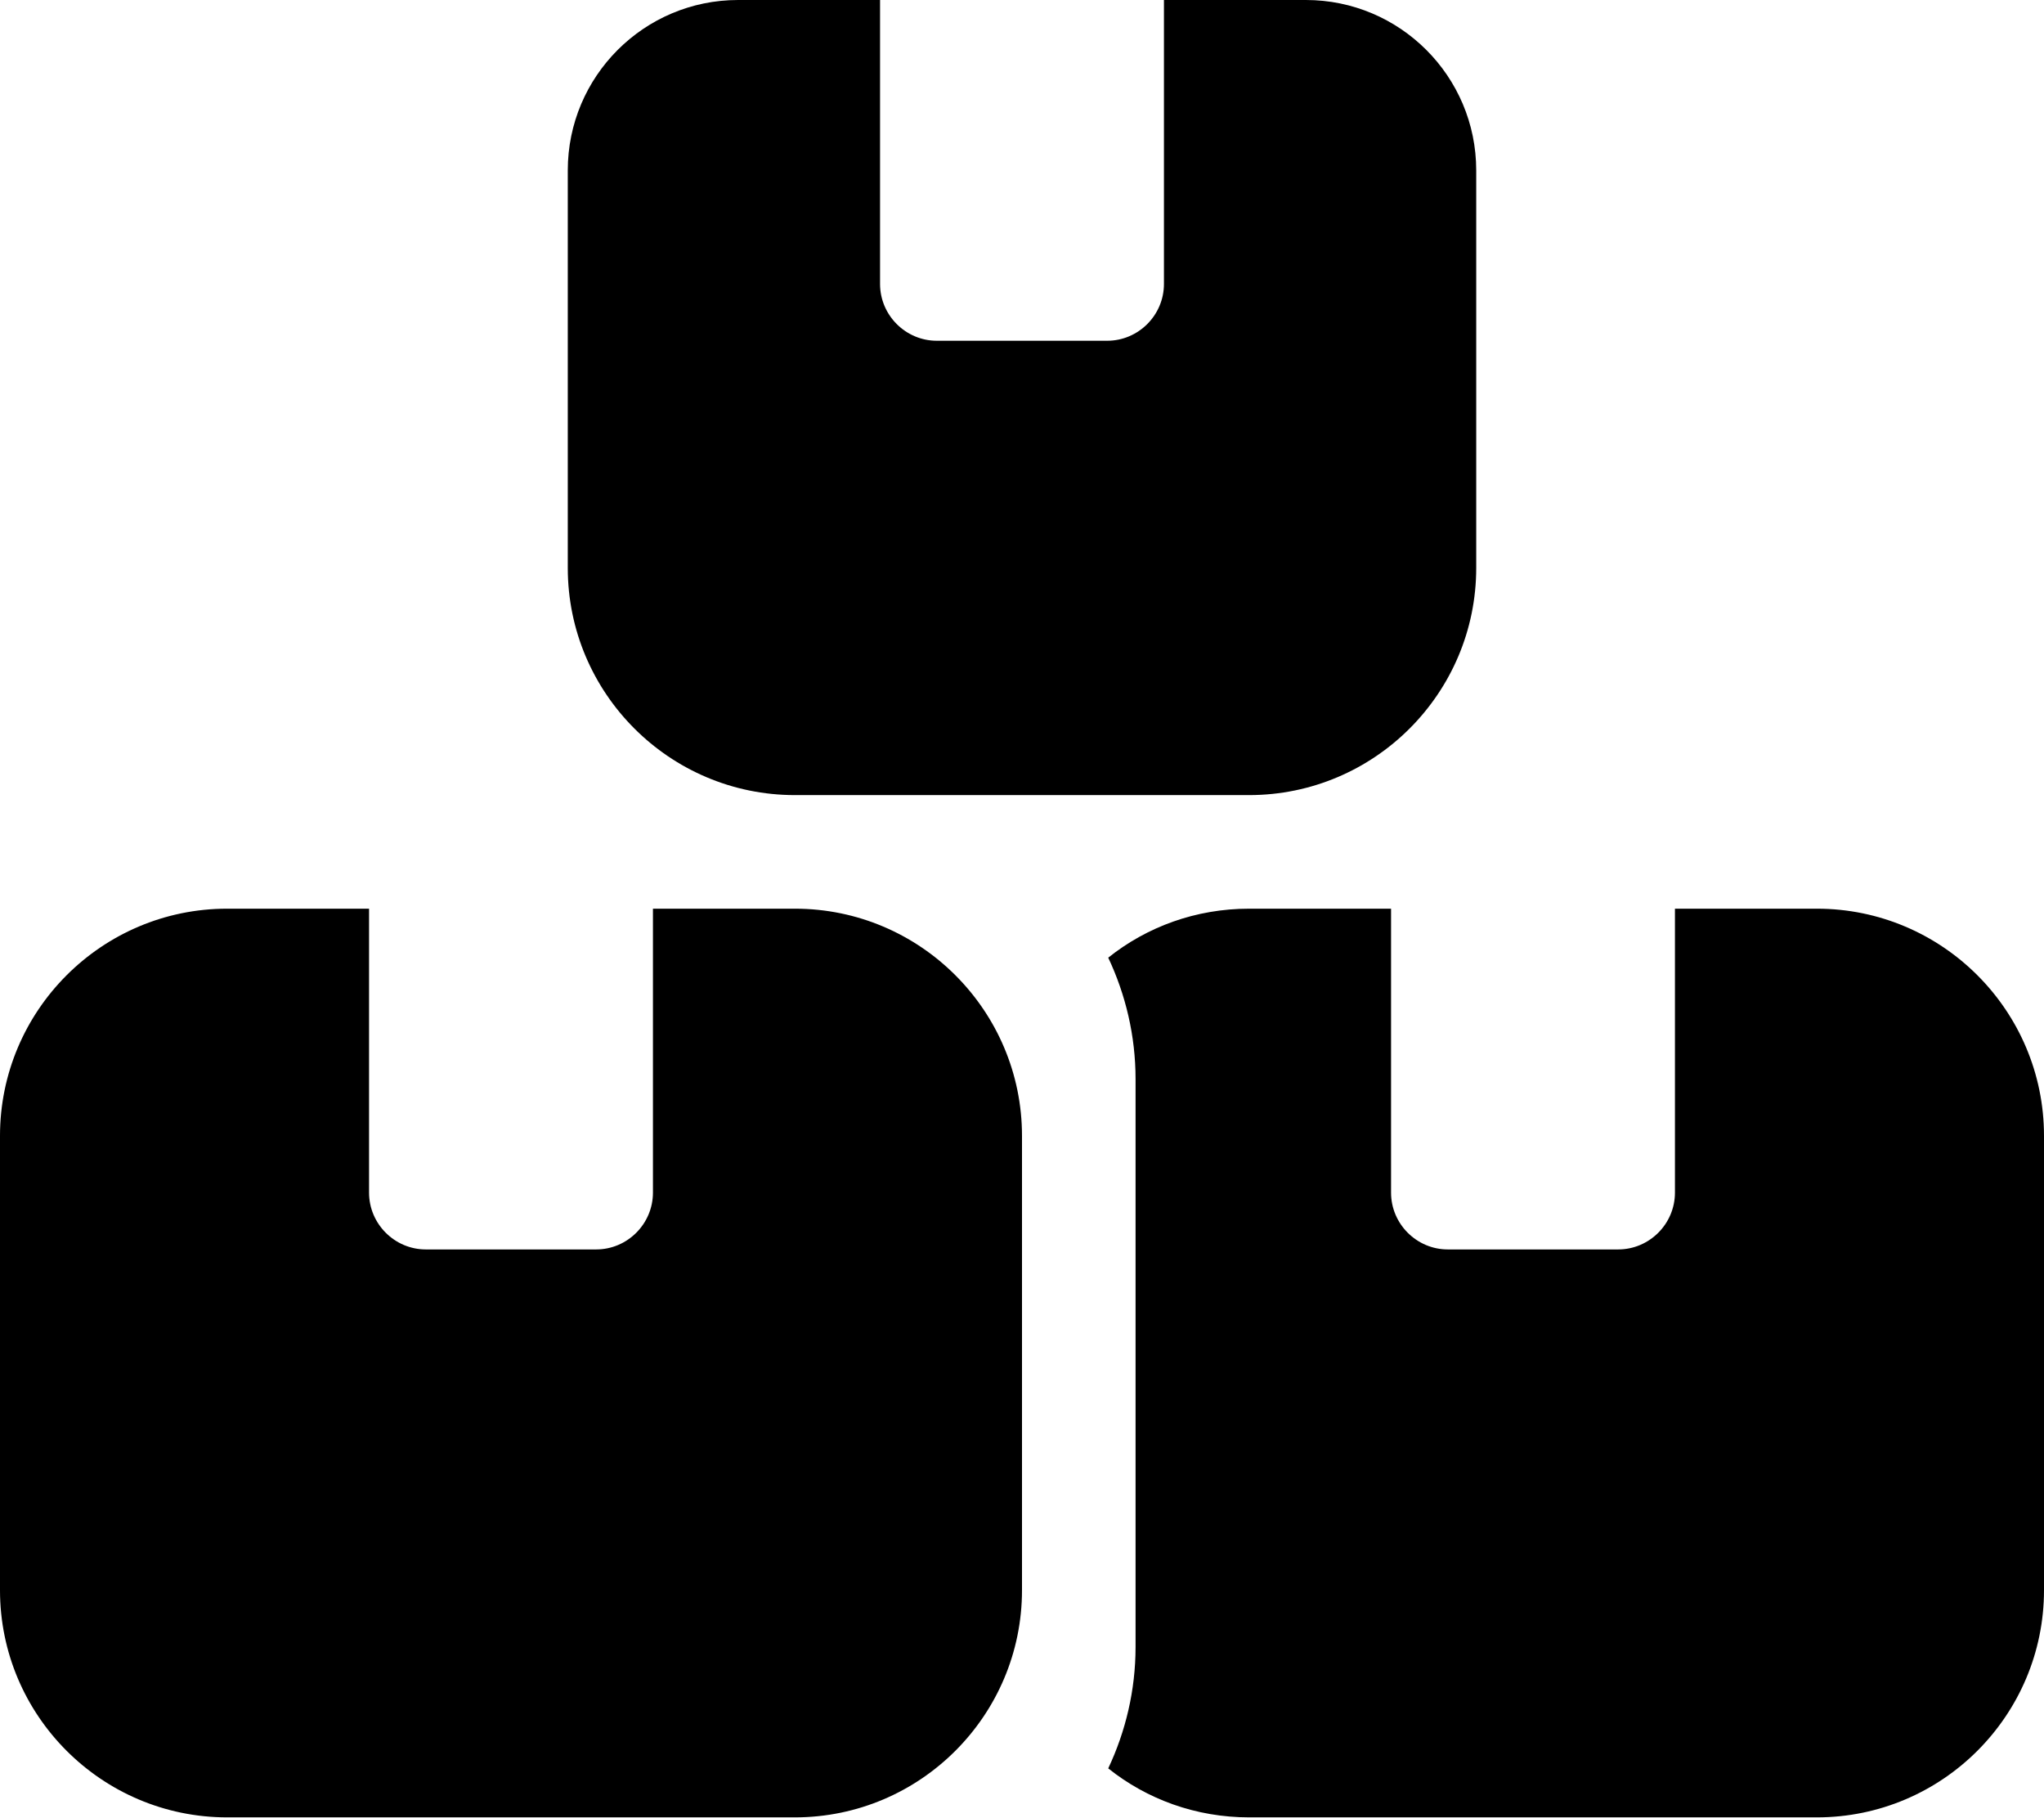
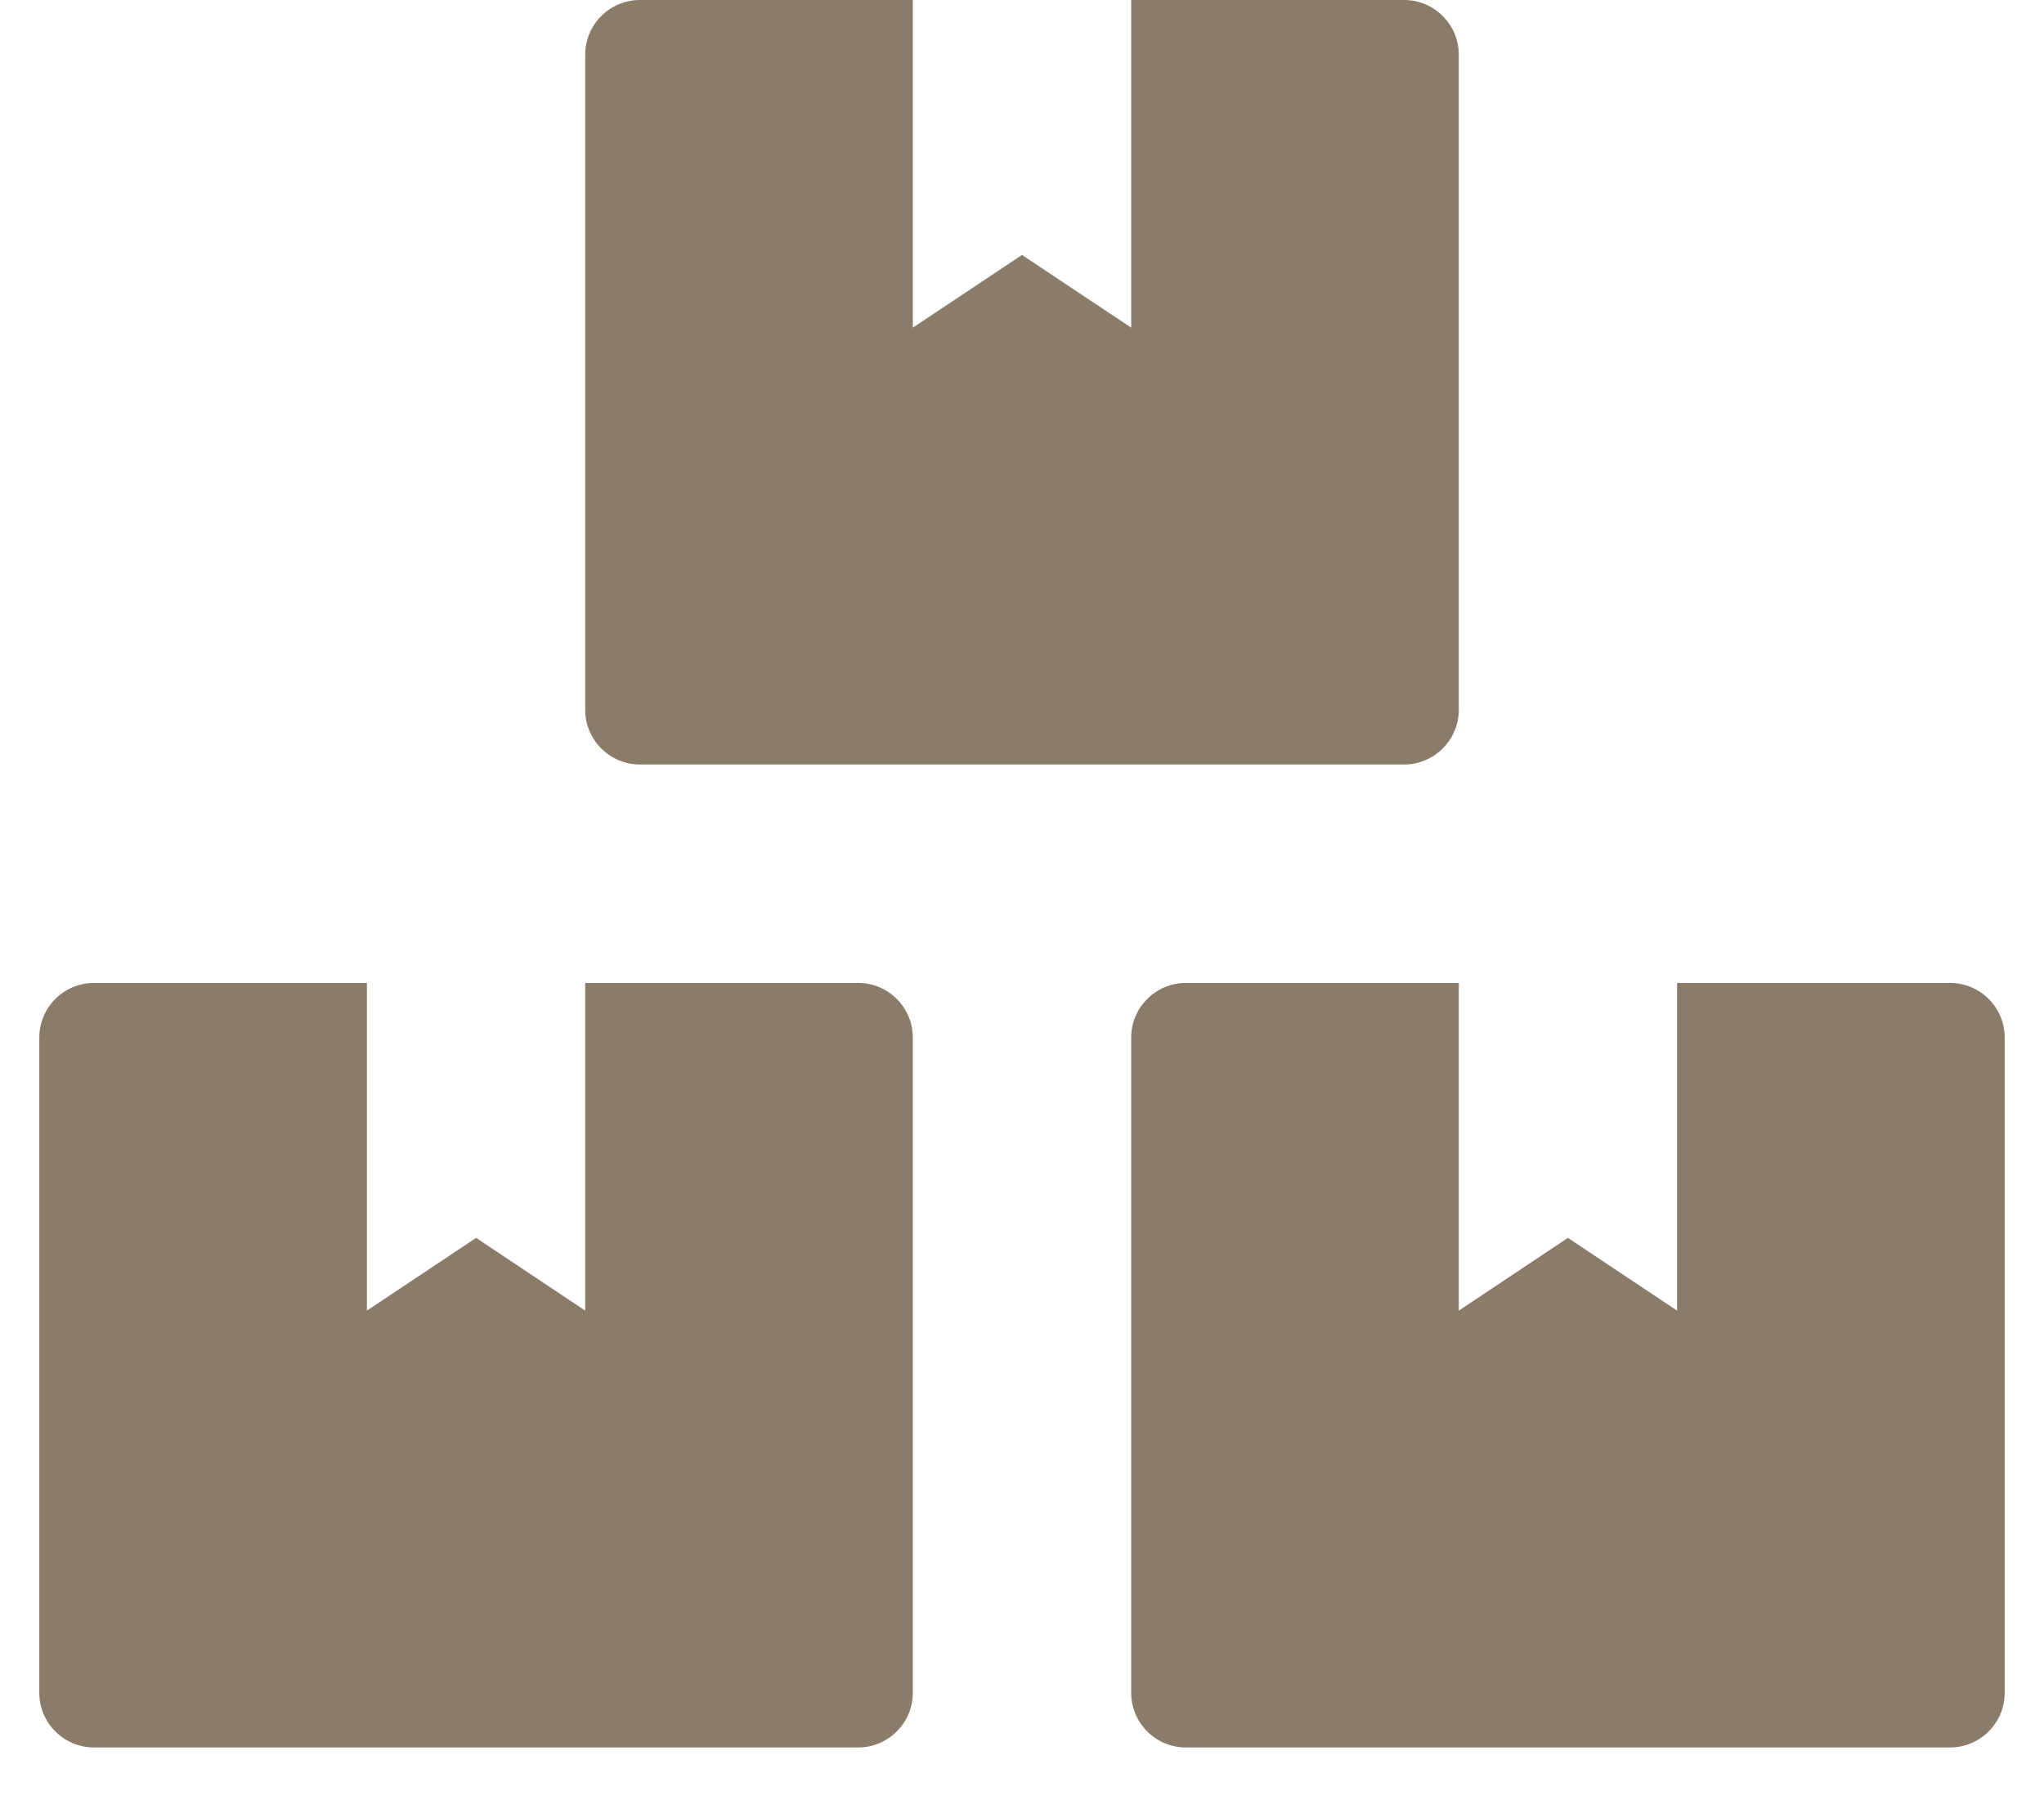
- <svg xmlns="http://www.w3.org/2000/svg" viewBox="0 0 576 512">
-   <path d="M248 0L208 0c-26.5 0-48 21.5-48 48l0 112c0 35.3 28.7 64 64 64l128 0c35.3 0 64-28.7 64-64l0-112c0-26.5-21.5-48-48-48L328 0l0 80c0 8.8-7.2 16-16 16l-48 0c-8.8 0-16-7.2-16-16l0-80zM64 256c-35.3 0-64 28.7-64 64L0 448c0 35.3 28.7 64 64 64l160 0c35.3 0 64-28.7 64-64l0-128c0-35.3-28.7-64-64-64l-40 0 0 80c0 8.8-7.2 16-16 16l-48 0c-8.8 0-16-7.2-16-16l0-80-40 0zM352 512l160 0c35.3 0 64-28.7 64-64l0-128c0-35.3-28.7-64-64-64l-40 0 0 80c0 8.8-7.2 16-16 16l-48 0c-8.8 0-16-7.2-16-16l0-80-40 0c-15 0-28.8 5.1-39.7 13.8c4.9 10.4 7.7 22 7.7 34.2l0 160c0 12.2-2.8 23.8-7.7 34.2C323.2 506.9 337 512 352 512z" />
+ <svg xmlns="http://www.w3.org/2000/svg" width="26" height="23" viewBox="0 0 26 23" fill="none">
+   <path d="M24.806 12.5H21.333V16.667L19.944 15.742L18.556 16.667V12.5H15.083C14.701 12.5 14.389 12.812 14.389 13.194V21.528C14.389 21.91 14.701 22.222 15.083 22.222H24.806C25.188 22.222 25.5 21.91 25.5 21.528V13.194C25.5 12.812 25.188 12.5 24.806 12.5ZM8.139 9.722H17.861C18.243 9.722 18.556 9.41 18.556 9.028V0.694C18.556 0.312 18.243 0 17.861 0H14.389V4.167L13 3.242L11.611 4.167V0H8.139C7.757 0 7.444 0.312 7.444 0.694V9.028C7.444 9.41 7.757 9.722 8.139 9.722ZM10.917 12.5H7.444V16.667L6.056 15.742L4.667 16.667V12.5H1.194C0.812 12.5 0.5 12.812 0.5 13.194V21.528C0.5 21.91 0.812 22.222 1.194 22.222H10.917C11.299 22.222 11.611 21.91 11.611 21.528V13.194C11.611 12.812 11.299 12.5 10.917 12.5Z" fill="#8B7B69" />
</svg>
